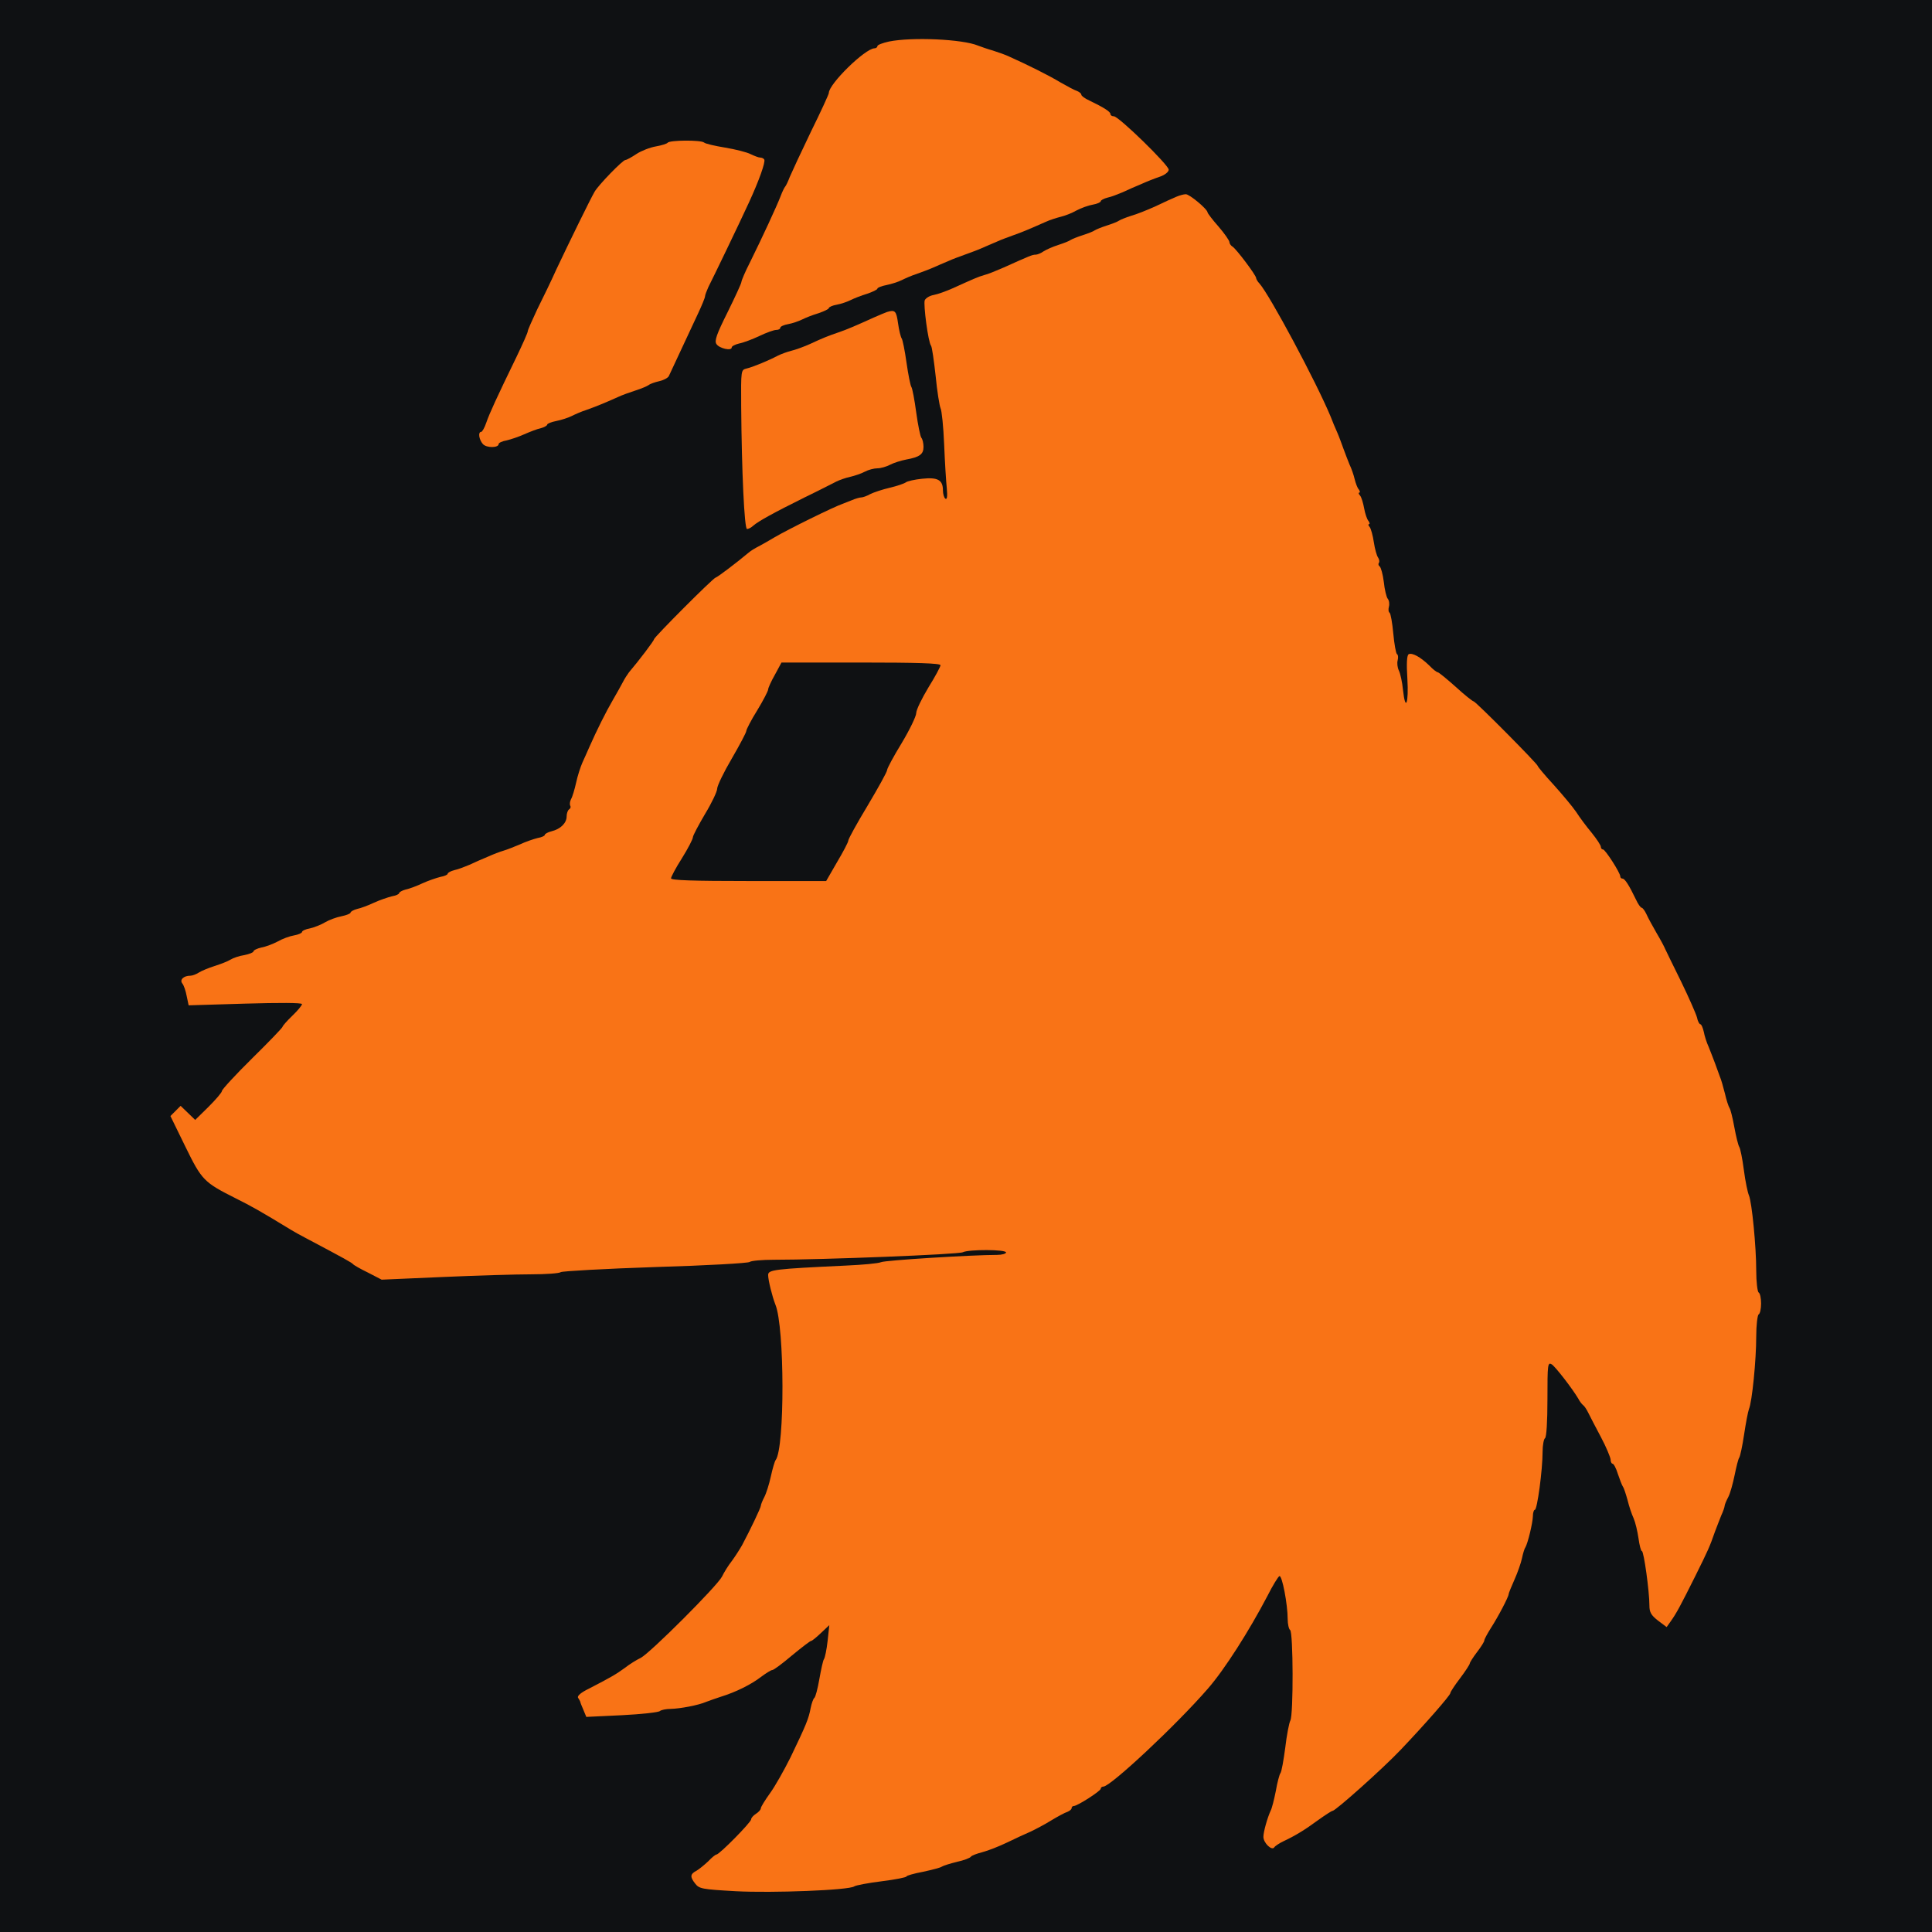
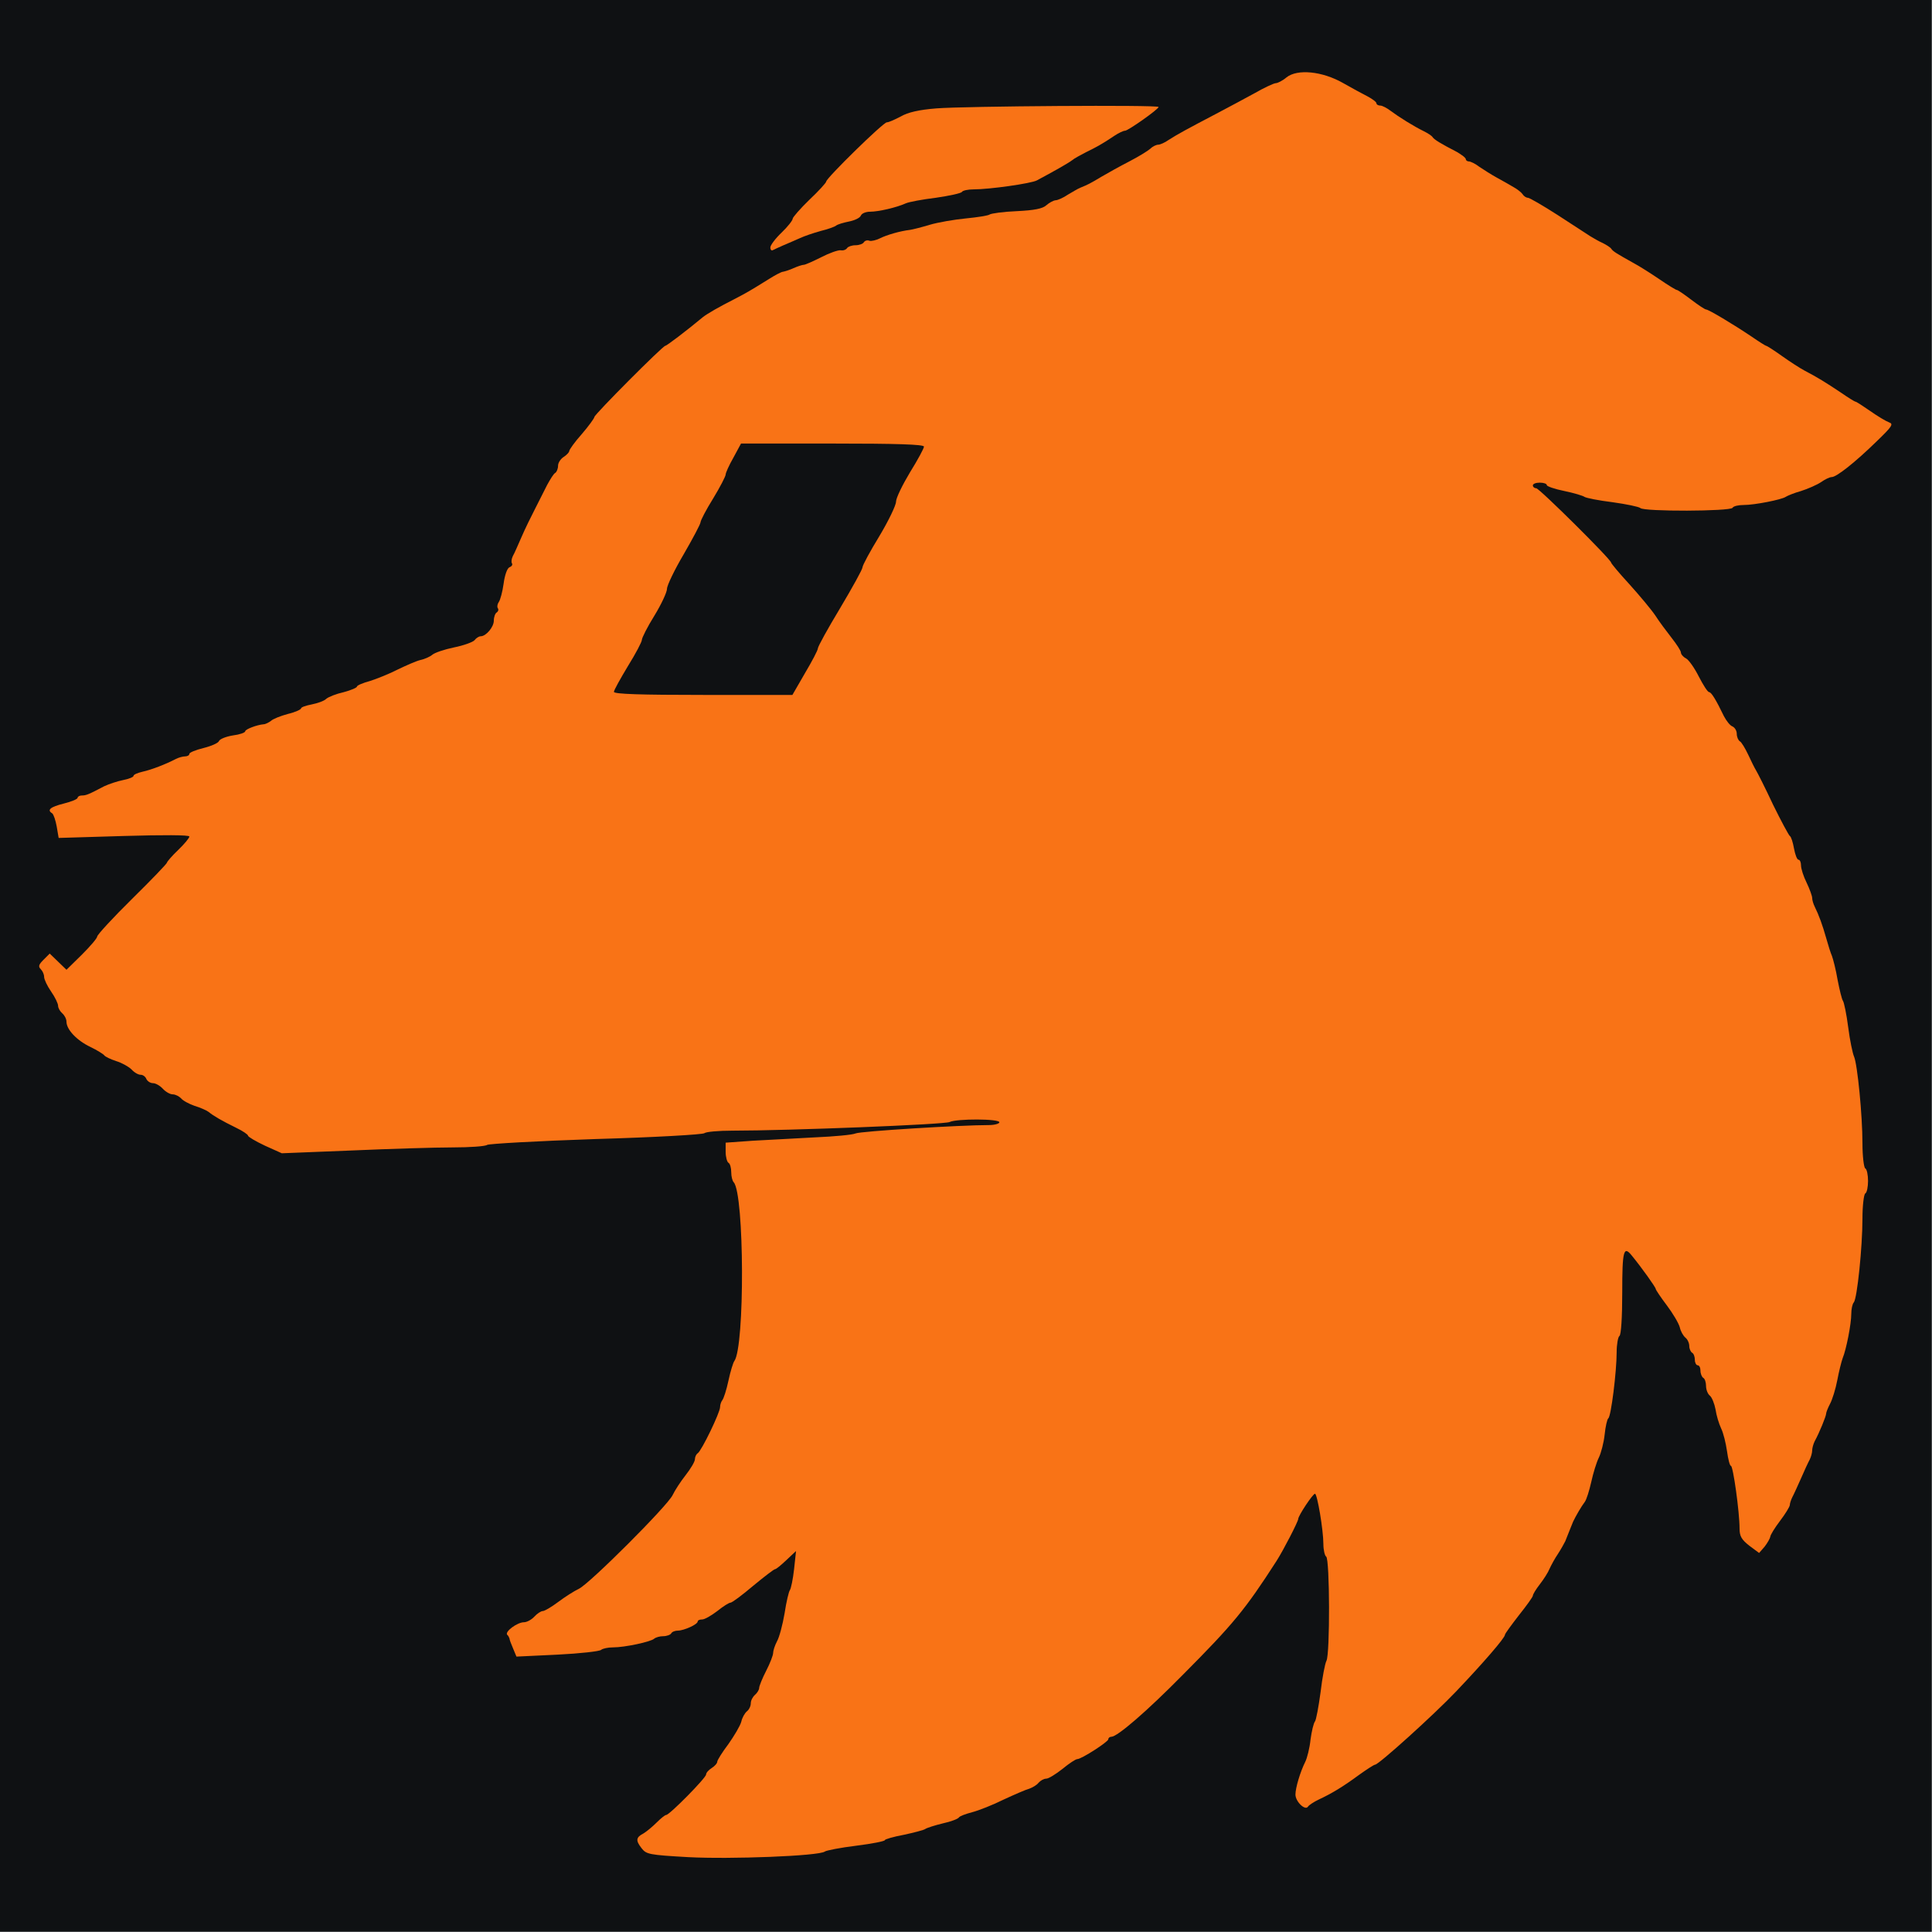
- <svg xmlns="http://www.w3.org/2000/svg" viewBox="110.6 112.1 795.8 795.8" role="img" aria-label="Collie">
-   <rect x="110.583" y="112.083" width="795.833" height="795.833" fill="#0f1113" />
+ <svg xmlns="http://www.w3.org/2000/svg" viewBox="167.2 226.2 691.7 691.7" role="img" aria-label="Collie">
+   <rect x="167.167" y="226.167" width="691.667" height="691.667" fill="#0f1113" />
  <g transform="translate(0,1024) scale(0.1,-0.1)" fill="#f97316" stroke="none">
-     <path d="M4768 8948 c-27 -6 -48 -14 -48 -19 0 -5 -6 -9 -12 -9 -39 -1 -188 -147 -188 -184 0 -5 -33 -77 -74 -160 -40 -83 -79 -167 -87 -186 -7 -19 -16 -37 -19 -40 -3 -3 -12 -21 -19 -40 -15 -39 -75 -169 -127 -274 -19 -37 -34 -73 -34 -78 0 -6 -26 -62 -57 -125 -45 -90 -55 -118 -46 -131 11 -18 63 -30 63 -14 0 5 14 12 30 16 17 3 54 17 84 31 29 14 60 25 69 25 10 0 17 4 17 9 0 5 15 12 33 15 17 3 43 12 57 19 14 7 44 19 68 26 23 8 42 17 42 21 0 4 15 11 33 14 17 3 43 12 57 19 14 7 44 19 68 26 23 8 42 17 42 21 0 4 17 11 38 15 20 4 48 13 62 20 14 7 41 19 60 25 19 7 50 18 68 26 17 8 47 20 65 28 17 8 48 19 67 26 19 7 50 18 68 26 17 8 47 20 65 28 17 8 48 19 67 26 35 12 72 28 133 55 17 8 46 17 62 21 17 4 46 15 65 26 19 10 49 21 67 24 18 3 33 10 33 14 0 4 12 11 28 15 15 3 43 14 62 22 19 9 53 24 75 33 22 10 57 24 78 31 21 7 37 20 37 29 0 19 -206 220 -226 220 -8 0 -14 4 -14 9 0 10 -27 27 -87 56 -18 8 -33 19 -33 24 0 5 -8 11 -17 15 -10 3 -40 19 -68 35 -46 28 -136 73 -210 106 -16 8 -48 19 -70 26 -22 6 -49 16 -60 20 -64 27 -273 36 -367 17z" />
-     <path d="M3856 8531 c-3 -4 -25 -11 -48 -15 -24 -4 -60 -18 -80 -31 -21 -14 -41 -25 -46 -25 -11 0 -111 -103 -127 -131 -18 -31 -105 -209 -157 -319 -21 -47 -57 -121 -79 -165 -21 -45 -39 -85 -39 -90 0 -6 -21 -53 -46 -105 -83 -171 -112 -234 -125 -272 -7 -21 -17 -38 -21 -38 -14 0 -9 -32 7 -50 15 -17 65 -16 65 0 0 5 15 12 33 15 17 4 50 15 72 25 23 10 53 22 68 25 15 4 27 11 27 15 0 4 17 11 38 15 20 4 48 13 62 20 14 7 41 19 60 25 37 13 72 27 130 53 19 9 53 21 75 28 22 7 46 17 53 22 6 5 26 12 44 16 17 4 35 13 39 21 4 8 26 56 49 105 23 50 55 118 71 152 16 34 29 66 29 71 0 6 7 23 14 39 20 39 128 263 167 348 41 89 69 167 63 177 -3 5 -11 8 -17 8 -7 0 -24 7 -39 14 -15 8 -63 20 -105 27 -43 7 -82 16 -87 21 -13 11 -143 10 -150 -1z" />
-     <path d="M5950 8308 c-14 -6 -52 -23 -85 -39 -33 -15 -78 -33 -100 -39 -22 -7 -44 -16 -50 -20 -5 -4 -28 -13 -50 -20 -22 -7 -44 -16 -50 -20 -5 -4 -28 -13 -50 -20 -22 -7 -44 -16 -50 -20 -5 -4 -28 -13 -50 -20 -22 -7 -49 -19 -60 -26 -11 -8 -26 -14 -33 -14 -14 0 -23 -4 -132 -53 -30 -13 -66 -28 -80 -31 -25 -7 -47 -17 -131 -55 -25 -11 -60 -24 -77 -27 -17 -3 -33 -13 -37 -22 -6 -17 14 -172 26 -187 4 -5 12 -62 19 -125 6 -63 16 -123 20 -132 5 -9 12 -76 15 -150 3 -73 8 -155 11 -181 3 -33 1 -47 -6 -42 -5 3 -10 19 -10 34 0 43 -21 55 -86 48 -30 -3 -61 -10 -67 -15 -7 -5 -36 -15 -66 -22 -30 -7 -66 -19 -80 -26 -14 -8 -31 -14 -38 -14 -6 0 -24 -5 -40 -12 -15 -6 -30 -12 -33 -13 -39 -13 -231 -108 -285 -140 -22 -13 -51 -30 -65 -37 -14 -7 -32 -18 -40 -25 -51 -43 -131 -103 -136 -103 -9 0 -254 -246 -254 -254 0 -6 -62 -88 -103 -136 -6 -8 -18 -26 -25 -40 -7 -14 -26 -47 -42 -75 -28 -48 -65 -122 -96 -192 -8 -18 -21 -48 -29 -65 -8 -18 -20 -55 -26 -83 -6 -27 -15 -58 -21 -68 -5 -10 -6 -22 -3 -27 3 -5 1 -11 -5 -15 -5 -3 -10 -16 -10 -29 0 -27 -25 -52 -62 -61 -16 -4 -28 -11 -28 -15 0 -4 -13 -10 -30 -13 -16 -4 -49 -15 -72 -26 -24 -10 -54 -22 -68 -26 -14 -4 -43 -15 -65 -25 -22 -9 -56 -24 -75 -33 -19 -8 -47 -19 -62 -22 -16 -4 -28 -11 -28 -15 0 -4 -13 -10 -30 -13 -16 -4 -49 -15 -73 -26 -23 -11 -55 -23 -70 -26 -15 -4 -27 -11 -27 -15 0 -4 -13 -10 -30 -13 -16 -4 -49 -15 -73 -26 -23 -11 -55 -23 -70 -26 -15 -4 -27 -11 -27 -15 0 -4 -17 -11 -37 -15 -21 -4 -51 -15 -68 -25 -16 -10 -45 -21 -62 -25 -18 -3 -33 -10 -33 -15 0 -4 -15 -11 -33 -14 -18 -3 -48 -14 -67 -25 -19 -10 -50 -22 -68 -25 -17 -4 -32 -11 -32 -16 0 -4 -17 -11 -37 -15 -21 -3 -47 -12 -58 -19 -11 -7 -40 -18 -65 -26 -25 -8 -54 -20 -65 -27 -11 -7 -26 -13 -35 -13 -28 0 -45 -17 -33 -32 6 -7 14 -30 18 -52 l8 -38 233 7 c139 4 234 4 234 -2 0 -5 -18 -27 -40 -48 -22 -21 -40 -42 -40 -45 0 -4 -56 -62 -125 -130 -69 -68 -125 -129 -125 -135 0 -6 -25 -35 -55 -65 l-55 -54 -30 29 -30 29 -21 -21 -21 -21 62 -127 c67 -137 76 -146 205 -211 68 -34 102 -53 230 -131 11 -7 40 -23 65 -36 157 -83 185 -99 190 -105 3 -4 31 -20 62 -35 l56 -29 252 11 c138 6 301 11 363 11 62 0 117 4 123 9 5 4 180 14 389 21 209 6 384 16 389 21 6 5 51 9 100 9 199 0 762 22 778 31 24 12 178 12 178 -1 0 -5 -17 -10 -37 -10 -103 0 -461 -22 -478 -30 -11 -5 -76 -11 -145 -14 -296 -14 -320 -17 -320 -39 0 -21 17 -89 30 -122 38 -92 39 -590 1 -640 -4 -5 -13 -36 -20 -68 -7 -32 -19 -70 -27 -85 -8 -15 -14 -31 -14 -35 0 -8 -43 -98 -77 -162 -9 -16 -28 -46 -42 -65 -15 -19 -33 -48 -41 -65 -19 -38 -296 -315 -335 -335 -17 -8 -46 -26 -65 -41 -36 -26 -54 -37 -147 -85 -33 -16 -50 -30 -46 -38 4 -6 8 -13 9 -16 0 -3 6 -18 13 -34 l12 -29 147 7 c81 4 151 12 156 17 6 5 26 9 45 9 39 1 114 15 146 29 11 4 38 14 60 21 62 19 126 51 166 82 20 15 41 28 46 28 6 0 42 27 81 60 40 33 75 60 79 60 4 0 22 15 41 33 l34 32 -7 -65 c-4 -36 -11 -69 -15 -75 -4 -5 -12 -43 -19 -82 -7 -40 -16 -75 -21 -78 -4 -3 -11 -22 -15 -42 -8 -43 -18 -68 -83 -203 -26 -52 -63 -118 -84 -147 -21 -29 -38 -57 -38 -62 0 -6 -9 -16 -20 -23 -11 -7 -20 -17 -20 -23 0 -12 -131 -145 -143 -145 -4 0 -19 -12 -34 -28 -16 -15 -37 -32 -47 -38 -27 -14 -29 -25 -7 -53 17 -22 27 -24 167 -32 151 -8 468 4 489 20 5 4 56 14 113 21 56 7 102 16 102 20 0 3 30 12 68 19 37 8 72 17 77 21 6 4 34 13 63 20 28 6 54 16 57 21 3 5 25 13 48 19 23 6 69 24 102 40 33 16 76 36 95 44 19 9 58 29 85 46 28 17 58 33 68 36 9 4 17 10 17 15 0 5 4 9 9 9 15 0 111 62 111 71 0 5 5 9 11 9 29 0 299 252 430 403 69 79 170 238 245 381 22 44 45 81 50 83 11 4 34 -116 34 -177 0 -21 5 -42 10 -45 13 -8 14 -349 1 -373 -5 -9 -15 -60 -21 -112 -7 -52 -15 -99 -20 -105 -4 -5 -13 -39 -19 -74 -7 -35 -16 -71 -21 -80 -13 -28 -30 -87 -30 -108 0 -25 35 -59 45 -43 3 5 21 17 38 25 47 22 87 46 144 88 28 20 54 37 58 37 12 0 208 175 280 251 101 106 205 225 205 234 0 5 18 32 40 61 22 29 40 57 40 61 0 4 14 26 30 47 17 22 30 43 30 48 0 5 12 27 27 51 31 48 73 129 73 139 0 4 11 31 24 60 13 29 27 69 31 88 4 19 10 40 14 45 10 17 30 99 31 128 0 15 4 27 8 27 10 0 32 165 32 239 0 27 5 53 10 56 6 4 10 68 10 161 0 144 1 153 18 143 16 -11 84 -99 109 -141 6 -12 15 -23 20 -27 5 -3 14 -17 21 -31 7 -14 30 -59 52 -100 22 -41 39 -83 40 -92 0 -10 4 -18 8 -18 5 0 15 -19 22 -42 8 -24 17 -47 21 -53 4 -5 12 -30 19 -55 6 -25 17 -58 25 -75 7 -16 16 -54 20 -82 4 -29 10 -53 14 -53 8 0 31 -166 31 -224 0 -28 7 -40 35 -62 l36 -27 17 24 c24 34 39 62 101 186 54 109 59 120 81 183 7 19 19 49 26 67 8 17 14 35 14 40 0 4 7 21 15 36 8 15 19 56 26 90 7 34 15 67 19 72 4 6 13 48 20 95 7 47 16 94 20 105 13 30 30 202 30 299 0 46 5 88 10 91 6 3 10 24 10 45 0 21 -4 42 -10 45 -5 3 -10 44 -10 90 0 100 -18 282 -30 310 -5 11 -15 58 -21 105 -6 47 -15 90 -19 95 -4 6 -13 42 -20 80 -7 39 -16 75 -20 80 -4 6 -13 33 -19 60 -7 28 -16 59 -21 70 -4 11 -13 36 -20 55 -7 19 -19 49 -26 67 -8 17 -17 45 -20 62 -4 17 -10 31 -14 31 -4 0 -11 12 -14 28 -4 15 -33 81 -65 147 -33 66 -62 127 -66 135 -3 8 -19 38 -35 65 -16 28 -35 62 -42 78 -7 15 -16 27 -20 27 -4 0 -15 15 -23 33 -29 60 -46 87 -56 87 -5 0 -9 4 -9 9 0 15 -62 111 -71 111 -5 0 -9 5 -9 11 0 6 -17 32 -38 58 -21 25 -50 64 -64 86 -15 22 -57 72 -93 112 -36 39 -65 74 -65 77 0 8 -256 266 -264 266 -4 0 -38 27 -74 60 -37 33 -70 60 -74 60 -4 0 -20 12 -35 28 -36 35 -71 54 -85 46 -7 -5 -9 -38 -5 -100 6 -103 -8 -139 -18 -47 -3 32 -11 68 -17 80 -6 12 -8 31 -5 42 3 12 2 23 -3 26 -4 3 -11 41 -15 85 -4 44 -11 82 -15 85 -5 3 -6 14 -3 25 3 11 1 26 -5 33 -5 6 -13 38 -16 69 -4 32 -12 60 -17 64 -5 3 -7 10 -3 15 3 5 1 15 -4 22 -5 7 -13 35 -17 62 -4 28 -12 56 -17 63 -6 6 -7 12 -3 12 4 0 3 6 -2 13 -6 6 -14 30 -18 52 -4 22 -11 46 -17 53 -6 6 -7 12 -3 12 4 0 3 6 -2 13 -6 6 -13 26 -17 42 -4 17 -13 44 -21 60 -7 17 -18 46 -25 65 -7 19 -18 50 -26 68 -8 17 -20 47 -27 65 -60 144 -250 499 -293 548 -8 8 -14 19 -14 23 0 11 -82 120 -97 129 -7 4 -13 13 -13 19 0 6 -20 35 -45 64 -25 28 -45 55 -45 58 0 13 -75 76 -90 75 -8 0 -26 -5 -40 -11z m-970 -1929 c0 -6 -22 -47 -50 -92 -27 -45 -50 -92 -50 -105 0 -13 -27 -69 -60 -124 -33 -54 -60 -104 -60 -111 0 -7 -36 -72 -80 -146 -44 -73 -80 -138 -80 -145 0 -6 -21 -46 -46 -88 l-45 -78 -319 0 c-229 0 -320 3 -320 11 0 6 20 44 45 83 25 40 45 79 45 86 0 7 23 50 50 96 28 46 50 93 50 104 0 12 27 68 60 124 33 57 60 108 60 114 0 6 20 45 45 85 25 41 45 80 45 86 0 6 12 33 28 61 l27 50 328 0 c228 0 327 -3 327 -11z" />
-     <path d="M4760 7834 c-8 -3 -33 -13 -55 -23 -75 -34 -110 -49 -145 -61 -44 -15 -64 -23 -120 -49 -25 -11 -58 -23 -75 -27 -16 -4 -41 -13 -55 -20 -40 -21 -103 -47 -129 -53 -23 -6 -23 -6 -22 -156 2 -265 13 -505 24 -505 6 0 18 6 26 14 21 18 80 51 211 116 58 28 116 58 130 65 14 7 40 16 58 20 18 4 45 13 60 21 15 8 38 14 52 14 14 0 38 7 53 15 15 8 45 17 65 21 56 10 72 22 72 52 0 16 -4 32 -9 38 -4 5 -14 52 -21 104 -7 52 -16 100 -20 105 -4 6 -13 51 -20 100 -7 50 -16 95 -20 100 -4 6 -11 34 -15 63 -7 50 -12 56 -45 46z" />
+     <path d="M6278 7701 c-14 -12 -32 -21 -40 -21 -7 -1 -40 -16 -73 -35 -33 -18 -96 -52 -140 -75 -103 -54 -138 -73 -169 -93 -14 -10 -31 -17 -37 -17 -7 0 -20 -6 -28 -14 -9 -8 -43 -29 -76 -46 -33 -17 -78 -42 -100 -55 -40 -24 -48 -28 -75 -39 -8 -3 -28 -15 -45 -25 -16 -11 -36 -20 -44 -20 -8 -1 -23 -9 -33 -18 -13 -12 -43 -18 -106 -21 -48 -2 -91 -8 -97 -12 -5 -4 -44 -10 -85 -14 -41 -4 -100 -14 -130 -23 -30 -9 -62 -17 -70 -18 -35 -4 -83 -18 -107 -30 -14 -7 -31 -11 -38 -9 -7 3 -16 1 -20 -5 -3 -6 -17 -11 -30 -11 -13 0 -27 -5 -30 -10 -4 -6 -14 -10 -23 -8 -10 1 -41 -10 -70 -25 -30 -15 -57 -27 -62 -27 -5 0 -21 -5 -37 -12 -15 -7 -32 -12 -38 -13 -5 0 -28 -12 -50 -26 -74 -46 -80 -49 -120 -70 -61 -31 -99 -53 -116 -66 -59 -49 -130 -103 -135 -103 -9 0 -254 -246 -254 -255 0 -4 -20 -32 -45 -61 -25 -28 -45 -56 -45 -61 0 -4 -9 -14 -20 -21 -11 -7 -20 -21 -20 -31 0 -11 -5 -23 -10 -26 -6 -3 -18 -23 -29 -43 -10 -20 -30 -59 -44 -87 -14 -27 -36 -72 -48 -100 -12 -27 -25 -58 -31 -68 -5 -10 -6 -22 -3 -26 3 -5 -1 -11 -9 -14 -8 -3 -17 -28 -21 -59 -4 -29 -12 -58 -17 -65 -5 -7 -7 -17 -4 -22 4 -5 2 -12 -4 -16 -5 -3 -10 -16 -10 -29 0 -23 -28 -56 -47 -56 -6 0 -16 -6 -22 -14 -6 -7 -39 -19 -74 -26 -34 -7 -69 -19 -77 -26 -8 -7 -28 -16 -43 -19 -16 -4 -52 -20 -81 -34 -29 -15 -74 -33 -99 -41 -26 -7 -47 -16 -47 -20 0 -4 -21 -13 -47 -20 -27 -6 -55 -17 -63 -24 -8 -8 -32 -16 -52 -20 -21 -4 -38 -10 -38 -14 0 -4 -21 -14 -47 -20 -26 -7 -54 -18 -61 -25 -8 -6 -20 -12 -26 -12 -24 -2 -66 -18 -66 -25 0 -5 -20 -12 -44 -15 -25 -4 -47 -13 -50 -20 -2 -7 -27 -18 -55 -25 -28 -7 -51 -16 -51 -21 0 -5 -7 -9 -15 -9 -8 0 -23 -4 -33 -9 -36 -19 -88 -39 -120 -46 -17 -4 -32 -10 -32 -15 0 -4 -17 -11 -38 -15 -20 -4 -50 -14 -67 -22 -57 -30 -65 -33 -80 -33 -8 0 -15 -4 -15 -8 0 -5 -22 -14 -50 -21 -48 -12 -61 -23 -41 -35 5 -4 12 -25 16 -47 l7 -41 234 7 c139 4 234 4 234 -2 0 -5 -18 -27 -40 -48 -22 -21 -40 -42 -40 -45 0 -4 -56 -62 -125 -130 -69 -68 -125 -129 -125 -135 0 -6 -25 -35 -55 -65 l-55 -54 -30 29 -30 29 -22 -22 c-17 -17 -20 -24 -10 -34 7 -7 12 -19 12 -28 0 -8 11 -32 25 -52 14 -20 25 -43 25 -51 0 -8 7 -20 15 -27 8 -7 15 -20 15 -30 0 -28 37 -67 85 -90 25 -12 47 -26 50 -30 3 -5 22 -14 43 -21 20 -6 45 -20 55 -30 10 -11 24 -19 33 -19 8 0 17 -7 20 -15 4 -8 14 -15 24 -15 9 0 25 -9 35 -20 10 -11 26 -20 35 -20 10 0 23 -7 30 -14 6 -8 28 -20 48 -27 20 -6 43 -16 51 -22 17 -14 46 -31 99 -57 23 -11 42 -24 42 -28 0 -4 27 -20 61 -36 l60 -27 250 10 c137 6 300 11 362 11 62 0 117 4 123 9 5 4 180 14 389 21 209 6 384 16 389 21 6 5 51 9 100 9 199 0 762 22 778 31 24 12 178 12 178 -1 0 -5 -17 -10 -37 -10 -103 0 -461 -22 -478 -30 -11 -5 -76 -11 -145 -14 -69 -4 -169 -9 -222 -12 l-98 -7 0 -33 c0 -18 5 -36 10 -39 6 -3 10 -19 10 -34 0 -15 4 -31 9 -36 38 -43 40 -589 2 -640 -4 -5 -14 -37 -21 -70 -7 -33 -17 -64 -22 -70 -4 -5 -8 -16 -8 -25 0 -19 -66 -156 -80 -165 -5 -3 -10 -13 -10 -21 0 -9 -15 -34 -33 -57 -18 -23 -39 -55 -47 -72 -18 -38 -295 -315 -335 -335 -17 -8 -50 -29 -74 -47 -24 -18 -49 -33 -56 -33 -6 0 -20 -9 -30 -20 -10 -11 -27 -20 -37 -20 -24 0 -70 -34 -60 -45 4 -3 7 -10 8 -13 0 -4 6 -20 13 -36 l12 -29 147 7 c81 4 151 12 156 17 6 5 25 9 43 9 42 0 135 20 147 31 6 5 20 9 32 9 13 0 26 5 29 10 3 6 14 10 24 10 21 0 71 22 71 33 0 4 7 7 16 7 9 0 33 14 54 30 21 17 42 30 47 30 6 0 42 27 81 60 40 33 75 60 79 60 4 0 22 15 41 33 l34 32 -7 -65 c-4 -36 -11 -69 -15 -75 -4 -5 -13 -43 -19 -83 -7 -41 -19 -86 -27 -100 -8 -15 -14 -34 -14 -42 0 -8 -11 -37 -25 -64 -14 -27 -25 -55 -25 -61 0 -7 -7 -18 -15 -25 -8 -7 -15 -20 -15 -30 0 -10 -6 -23 -14 -29 -8 -7 -17 -23 -20 -37 -4 -15 -25 -50 -46 -80 -22 -29 -40 -58 -40 -63 0 -6 -9 -16 -20 -23 -11 -7 -20 -17 -20 -23 0 -12 -131 -145 -143 -145 -4 0 -19 -12 -34 -27 -16 -16 -37 -33 -47 -39 -27 -14 -29 -25 -7 -53 17 -22 27 -24 167 -32 151 -8 468 4 489 20 5 4 56 14 113 21 56 7 102 16 102 20 0 3 30 12 68 19 37 8 72 17 77 21 6 4 34 13 63 20 28 6 54 16 57 21 3 5 25 13 48 19 23 6 74 26 112 45 39 18 80 36 92 39 11 4 27 13 33 21 7 8 19 15 28 15 8 0 34 16 58 35 23 19 47 35 53 35 15 0 111 62 111 71 0 5 5 9 11 9 21 0 125 89 257 223 179 180 222 232 334 406 25 39 78 142 78 151 0 11 52 90 60 90 8 0 30 -130 30 -180 0 -21 5 -42 10 -45 13 -8 14 -349 1 -373 -5 -9 -15 -60 -21 -112 -7 -52 -16 -100 -20 -105 -5 -6 -12 -35 -16 -65 -3 -30 -12 -66 -19 -80 -18 -36 -35 -93 -35 -117 0 -25 35 -59 45 -43 3 5 21 17 38 25 47 22 87 46 144 88 28 20 54 37 58 37 13 0 211 179 290 262 98 103 175 192 175 203 0 4 23 35 50 70 28 35 50 66 50 70 0 5 11 23 25 41 14 18 30 43 35 56 6 13 19 37 30 53 11 17 22 37 26 45 8 21 21 52 28 70 9 19 29 54 42 71 6 8 16 40 23 71 7 32 19 71 27 87 8 16 18 54 21 83 3 29 9 55 13 58 10 6 30 168 30 237 0 28 5 55 10 58 6 4 10 67 10 156 0 150 5 168 34 132 36 -44 86 -114 86 -120 0 -3 18 -30 40 -59 21 -28 42 -63 46 -78 3 -14 12 -30 20 -37 8 -6 14 -20 14 -30 0 -10 5 -21 10 -24 6 -3 10 -15 10 -26 0 -10 5 -19 10 -19 6 0 10 -9 10 -19 0 -11 5 -23 10 -26 6 -3 10 -17 10 -29 0 -13 6 -29 14 -35 7 -6 16 -28 20 -49 3 -21 12 -51 20 -68 8 -16 17 -53 21 -81 4 -29 10 -53 14 -53 8 0 31 -166 31 -224 0 -28 7 -40 35 -62 l35 -26 20 23 c10 13 19 29 20 35 0 6 16 32 35 57 19 25 35 51 35 57 0 5 4 18 9 28 5 9 19 40 31 67 12 28 26 58 31 67 5 10 9 25 9 33 0 8 4 23 9 33 17 31 41 90 41 99 0 4 6 20 14 35 8 15 20 53 26 85 6 32 15 67 19 78 13 31 31 123 31 159 0 17 4 36 9 41 12 14 31 198 31 300 0 46 5 87 10 90 6 3 10 24 10 45 0 21 -4 42 -10 45 -5 3 -10 44 -10 90 0 100 -18 282 -30 310 -5 11 -15 58 -21 105 -6 47 -15 90 -19 95 -4 6 -12 39 -19 75 -6 36 -16 74 -20 85 -5 11 -14 40 -21 65 -13 46 -26 82 -41 112 -5 10 -9 24 -9 31 0 7 -9 32 -20 55 -11 22 -20 50 -20 62 0 11 -4 20 -9 20 -5 0 -12 18 -16 40 -4 22 -10 42 -15 45 -4 3 -31 53 -60 112 -28 60 -56 115 -61 123 -5 8 -18 34 -28 56 -11 23 -24 45 -30 48 -6 4 -11 16 -11 27 0 11 -7 22 -15 26 -9 3 -22 20 -31 37 -28 58 -45 86 -53 86 -5 0 -21 25 -37 56 -15 30 -36 60 -46 65 -10 5 -18 15 -18 21 0 6 -15 29 -33 52 -18 23 -45 59 -59 81 -15 22 -57 72 -93 112 -36 39 -65 74 -65 77 0 11 -257 266 -268 266 -7 0 -12 5 -12 10 0 6 11 10 25 10 14 0 25 -4 25 -9 0 -4 28 -14 63 -21 34 -7 67 -17 72 -21 6 -4 51 -13 100 -19 50 -7 94 -16 100 -21 13 -13 322 -12 330 1 3 6 21 10 40 10 39 0 135 19 150 29 6 4 30 14 55 21 25 8 57 22 72 32 14 10 31 18 38 18 17 0 83 52 160 127 57 55 62 63 45 69 -11 4 -41 22 -68 41 -26 18 -49 33 -52 33 -3 0 -27 15 -53 33 -54 36 -83 54 -129 78 -17 9 -54 33 -82 53 -28 20 -53 36 -56 36 -2 0 -26 15 -52 33 -67 45 -154 97 -163 97 -4 0 -28 16 -53 35 -25 19 -48 35 -52 35 -3 0 -31 17 -63 39 -31 21 -72 47 -91 57 -61 34 -74 42 -80 51 -3 5 -17 14 -31 21 -14 6 -34 18 -44 24 -11 7 -63 41 -117 76 -53 34 -101 62 -107 62 -6 0 -15 6 -19 13 -4 6 -19 18 -32 25 -13 8 -40 23 -60 34 -20 11 -48 29 -63 39 -14 11 -31 19 -37 19 -6 0 -11 4 -11 8 0 5 -15 16 -32 26 -58 30 -81 44 -87 53 -3 5 -17 14 -31 21 -37 18 -91 52 -119 73 -13 10 -30 19 -37 19 -8 0 -14 4 -14 8 0 5 -15 16 -32 25 -18 9 -58 31 -88 48 -74 42 -163 51 -202 20z m-1298 -1322 c0 -6 -22 -47 -50 -92 -27 -45 -50 -92 -50 -105 0 -13 -27 -69 -60 -124 -33 -54 -60 -104 -60 -111 0 -7 -36 -72 -80 -146 -44 -73 -80 -138 -80 -145 0 -6 -21 -46 -46 -88 l-45 -78 -319 0 c-223 0 -320 3 -320 11 0 6 23 47 50 92 28 45 50 87 50 94 0 7 20 47 45 87 25 41 45 84 45 96 0 12 27 68 60 124 33 57 60 108 60 114 0 6 20 45 45 85 25 41 45 80 45 86 0 6 12 33 28 61 l27 50 328 0 c228 0 327 -3 327 -11z" />
+     <path d="M5025 7590 c-63 -5 -102 -14 -128 -29 -21 -11 -43 -21 -50 -21 -13 0 -217 -200 -217 -212 0 -4 -27 -34 -60 -65 -33 -32 -60 -63 -60 -68 0 -6 -18 -29 -40 -50 -22 -21 -40 -45 -40 -53 0 -7 3 -12 8 -10 4 2 21 10 37 17 17 7 44 19 60 26 17 8 50 19 75 26 25 6 50 15 55 19 6 5 27 11 47 15 20 4 39 13 42 21 3 8 18 14 33 14 30 0 95 15 128 30 11 5 59 14 108 20 48 7 90 16 93 21 3 5 22 9 42 9 57 0 205 21 226 32 60 32 113 62 126 72 8 7 31 19 50 29 37 18 59 30 102 59 15 10 32 18 38 18 11 0 120 77 120 85 0 8 -696 3 -795 -5z" />
  </g>
</svg>
